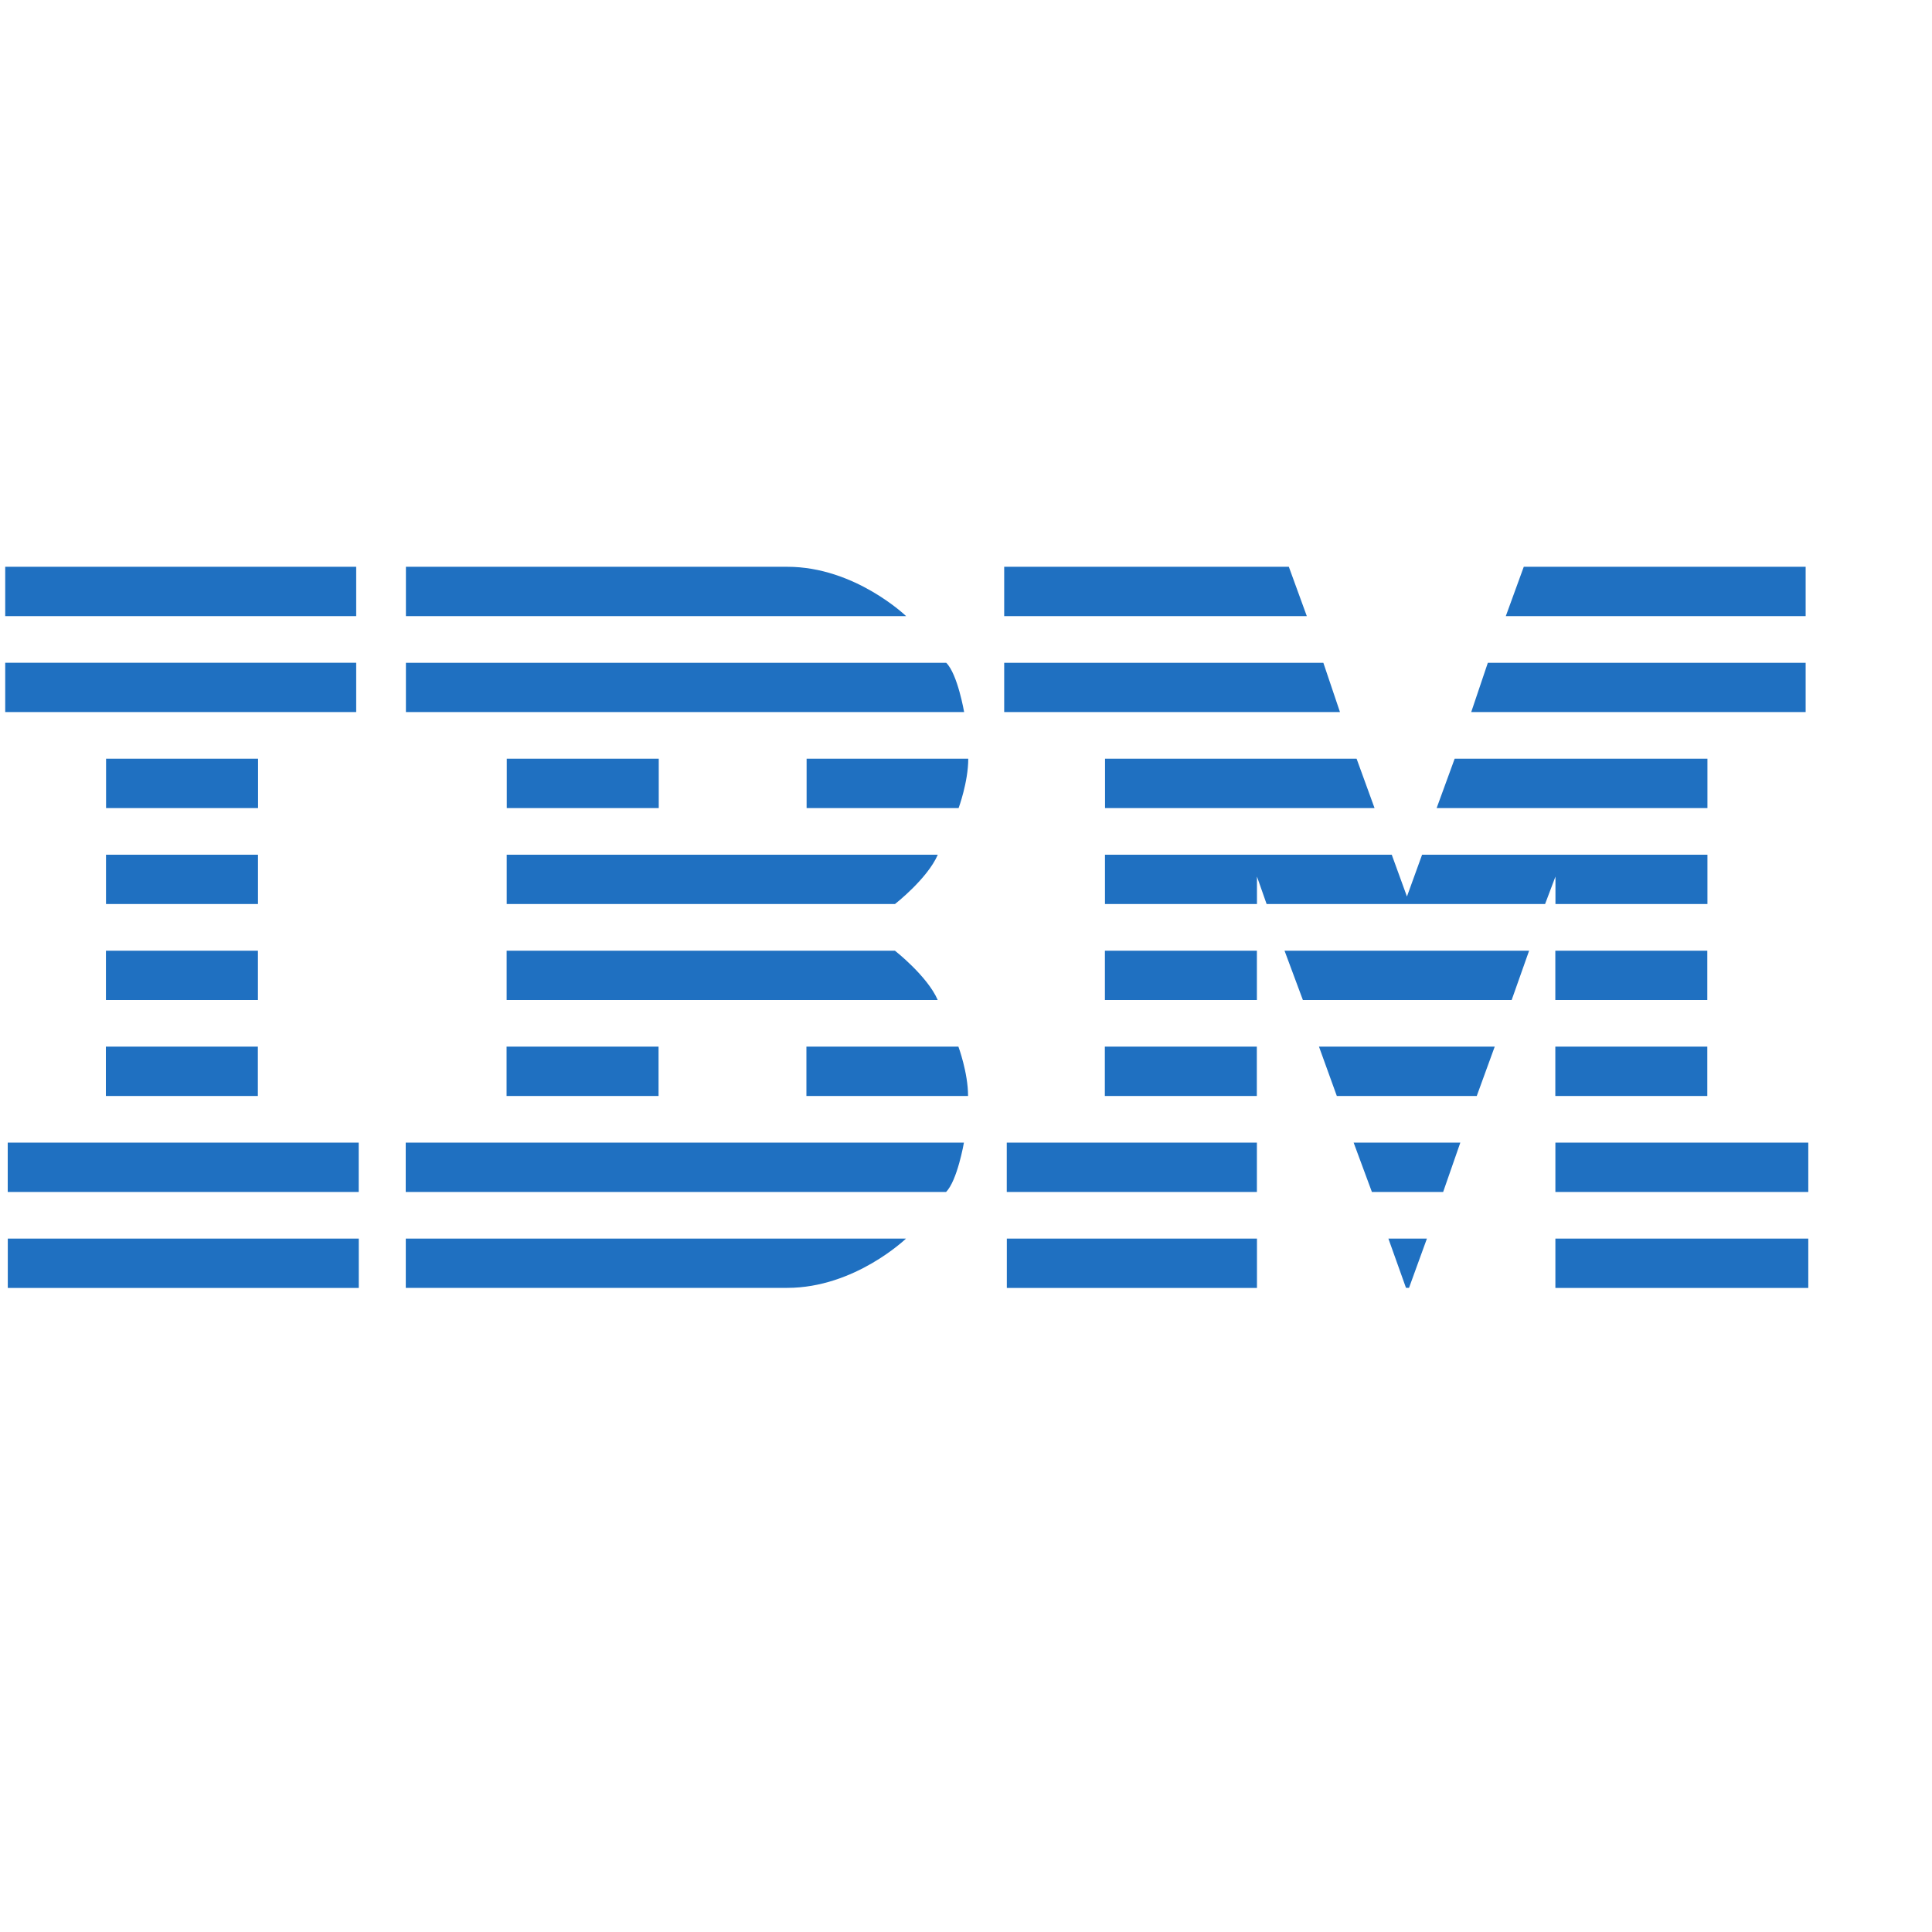
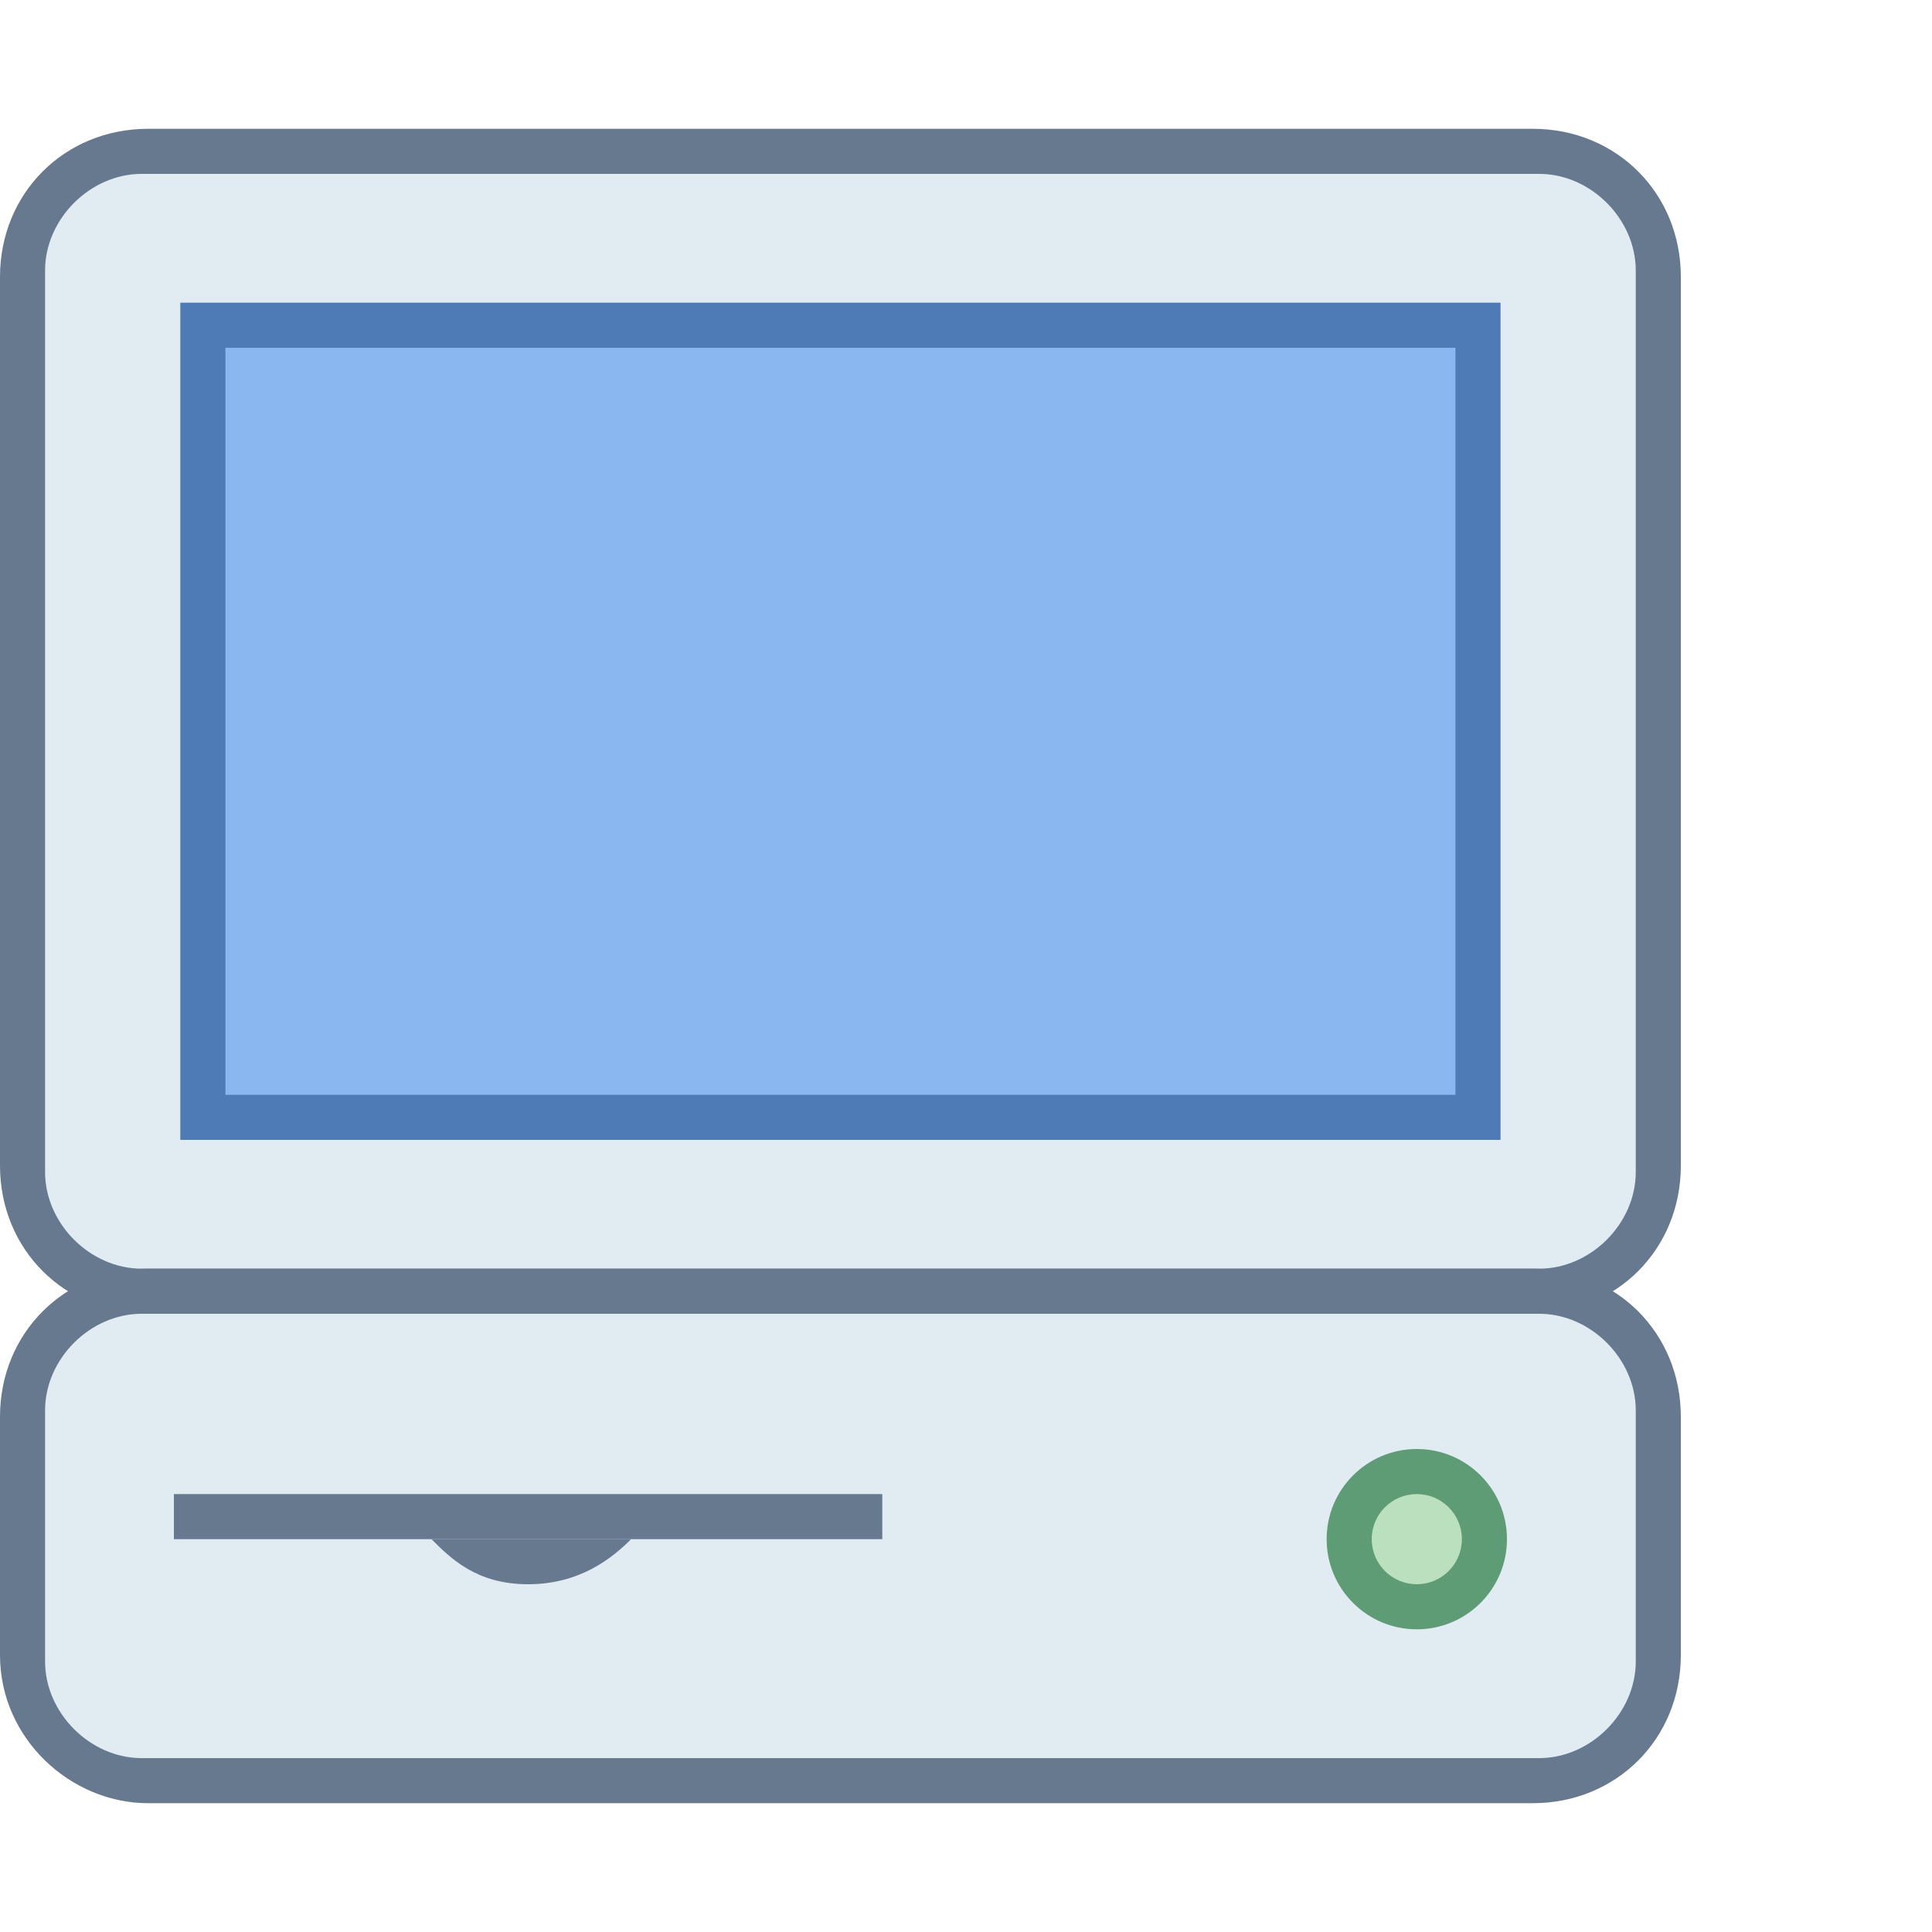
- <svg xmlns="http://www.w3.org/2000/svg" version="1.1" id="Ebene_1" x="0px" y="0px" width="30" height="30" viewBox="0 0 30 30" enable-background="new 0 0 566.929 226.773" xml:space="preserve">
-   <defs id="defs4060" />
-   <path d="m 0.081,8.801 0,0.766 5.45,0 0,-0.766 -5.45,0 z m 6.222,0 0,0.766 7.767,0 c 0,0 -0.793,-0.766 -1.844,-0.766 l -5.923,0 z m 9.29,0 0,0.766 4.699,0 -0.279,-0.766 -4.42,0 z m 8.068,0 -0.279,0.766 4.656,0 0,-0.766 -4.377,0 z M 0.081,10.291 l 0,0.766 5.45,0 0,-0.766 -5.45,0 z m 6.222,10e-4 0,0.765 8.668,0 c 0,0 -0.101,-0.59 -0.278,-0.765 l -8.39,0 z m 9.29,0 0,0.765 5.214,0 -0.258,-0.765 -4.956,0 z m 7.51,0 -0.258,0.765 5.193,0 0,-0.765 -4.935,0 z m -21.456,1.489 0,0.767 2.36,0 0,-0.767 -2.36,0 z m 6.222,0 0,0.767 2.36,0 0,-0.767 -2.36,0 z m 4.656,0 0,0.767 2.36,0 c 0,0 0.15,-0.405 0.15,-0.767 l -2.51,0 z m 4.634,0 0,0.767 4.185,0 -0.279,-0.767 -3.906,0 z m 5.429,0 -0.28,0.767 4.205,0 0,-0.767 -3.925,0 z m -20.942,1.491 0,0.766 2.36,0 0,-0.766 -2.36,0 z m 6.222,0 0,0.766 6.029,0 c 0,0 0.504,-0.393 0.665,-0.766 l -6.694,0 z m 9.29,0 0,0.766 2.36,0 0,-0.427 0.15,0.427 4.324,0 0.161,-0.427 0,0.427 2.36,0 0,-0.766 -4.431,0 -0.235,0.649 -0.236,-0.649 -4.453,0 z m -15.513,1.49 0,0.766 2.36,0 0,-0.766 -2.36,0 z m 6.222,0 0,0.766 6.694,0 c -0.161,-0.372 -0.665,-0.766 -0.665,-0.766 l -6.029,0 z m 9.29,0 0,0.766 2.36,0 0,-0.766 -2.36,0 z m 2.789,0 0.285,0.766 3.242,0 0.271,-0.766 -3.799,0 z m 4.205,0 0,0.766 2.36,0 0,-0.766 -2.36,0 z m -22.507,1.49 0,0.766 2.36,0 0,-0.766 -2.36,0 z m 6.222,0 0,0.766 2.36,0 0,-0.766 -2.36,0 z m 4.656,0 0,0.766 2.51,0 c 0,-0.362 -0.15,-0.766 -0.15,-0.766 l -2.36,0 z m 4.634,0 0,0.766 2.36,0 0,-0.766 -2.36,0 z m 3.325,0 0.277,0.766 2.173,0 0.279,-0.766 -2.729,0 z m 3.67,0 0,0.766 2.36,0 0,-0.766 -2.36,0 z m -24.031,1.49 0,0.767 5.45,0 0,-0.767 -5.45,0 z m 6.18,0 0,0.767 8.39,0 c 0.176,-0.176 0.278,-0.767 0.278,-0.767 l -8.668,0 z m 9.333,0 0,0.767 3.884,0 0,-0.767 -3.884,0 z m 5.386,0 0.284,0.767 1.106,0 0.267,-0.767 -1.657,0 z m 3.133,0 0,0.767 3.927,0 0,-0.767 -3.927,0 z m -24.031,1.491 0,0.766 5.45,0 0,-0.766 -5.45,0 z m 6.18,0 0,0.765 5.923,0 c 1.051,0 1.844,-0.765 1.844,-0.765 l -7.767,0 z m 9.333,0 0,0.766 3.884,0 0,-0.766 -3.884,0 z m 5.925,0 0.273,0.764 0.047,0.001 0.278,-0.765 -0.598,-10e-5 0,0 z m 2.593,0 0,0.766 3.927,0 0,-0.766 -3.927,0 z" id="path4056" style="fill:#1f70c1" />
+ <svg xmlns="http://www.w3.org/2000/svg" version="1.1" baseProfile="tiny" id="svg2" x="0px" y="0px" viewBox="-290 382 30 30" xml:space="preserve">
+   <g>
+     <path fill="#66798F" d="M-290,400.1v-13.8c0-1.3,1-2.3,2.3-2.3h21.5c1.3,0,2.3,1,2.3,2.3v13.8c0,1.3-1,2.3-2.3,2.3h-21.5   C-289,402.4-290,401.4-290,400.1z" />
+     <path fill="#E1EBF2" d="M-266.1,401.7h-21.7c-0.8,0-1.5-0.7-1.5-1.5v-14c0-0.8,0.7-1.5,1.5-1.5h21.7c0.8,0,1.5,0.7,1.5,1.5v14   C-264.6,401-265.3,401.7-266.1,401.7z" />
+     <rect x="-287.2" y="386.7" fill="#4E7AB5" width="20.5" height="13" />
+     <rect x="-286.5" y="387.4" fill="#8BB7F0" width="19.1" height="11.6" />
+     <path fill="#66798F" d="M-290,407.7V404c0-1.3,1-2.3,2.3-2.3h21.5c1.3,0,2.3,1,2.3,2.3v3.7c0,1.3-1,2.3-2.3,2.3h-21.5   C-288.9,410-290,409-290,407.7z" />
+     <path fill="#E1EBF2" d="M-266.1,409.3h-21.7c-0.8,0-1.5-0.7-1.5-1.5v-3.9c0-0.8,0.7-1.5,1.5-1.5h21.7c0.8,0,1.5,0.7,1.5,1.5v3.9   C-264.6,408.6-265.3,409.3-266.1,409.3z" />
+     <g>
+       <circle fill="#5E9C76" cx="-268" cy="405.9" r="1.4" />
+       <g>
+         <circle fill="#BAE0BD" cx="-268" cy="405.9" r="0.7" />
+       </g>
+     </g>
+     <g>
+       <rect x="-287.3" y="405.2" fill="#66798F" width="11" height="0.7" />
+       <path fill="#66798F" d="M-280.2,405.9h-3.1c0.3,0.3,0.7,0.7,1.5,0.7S-280.5,406.2-280.2,405.9z" />
+     </g>
+   </g>
</svg>
